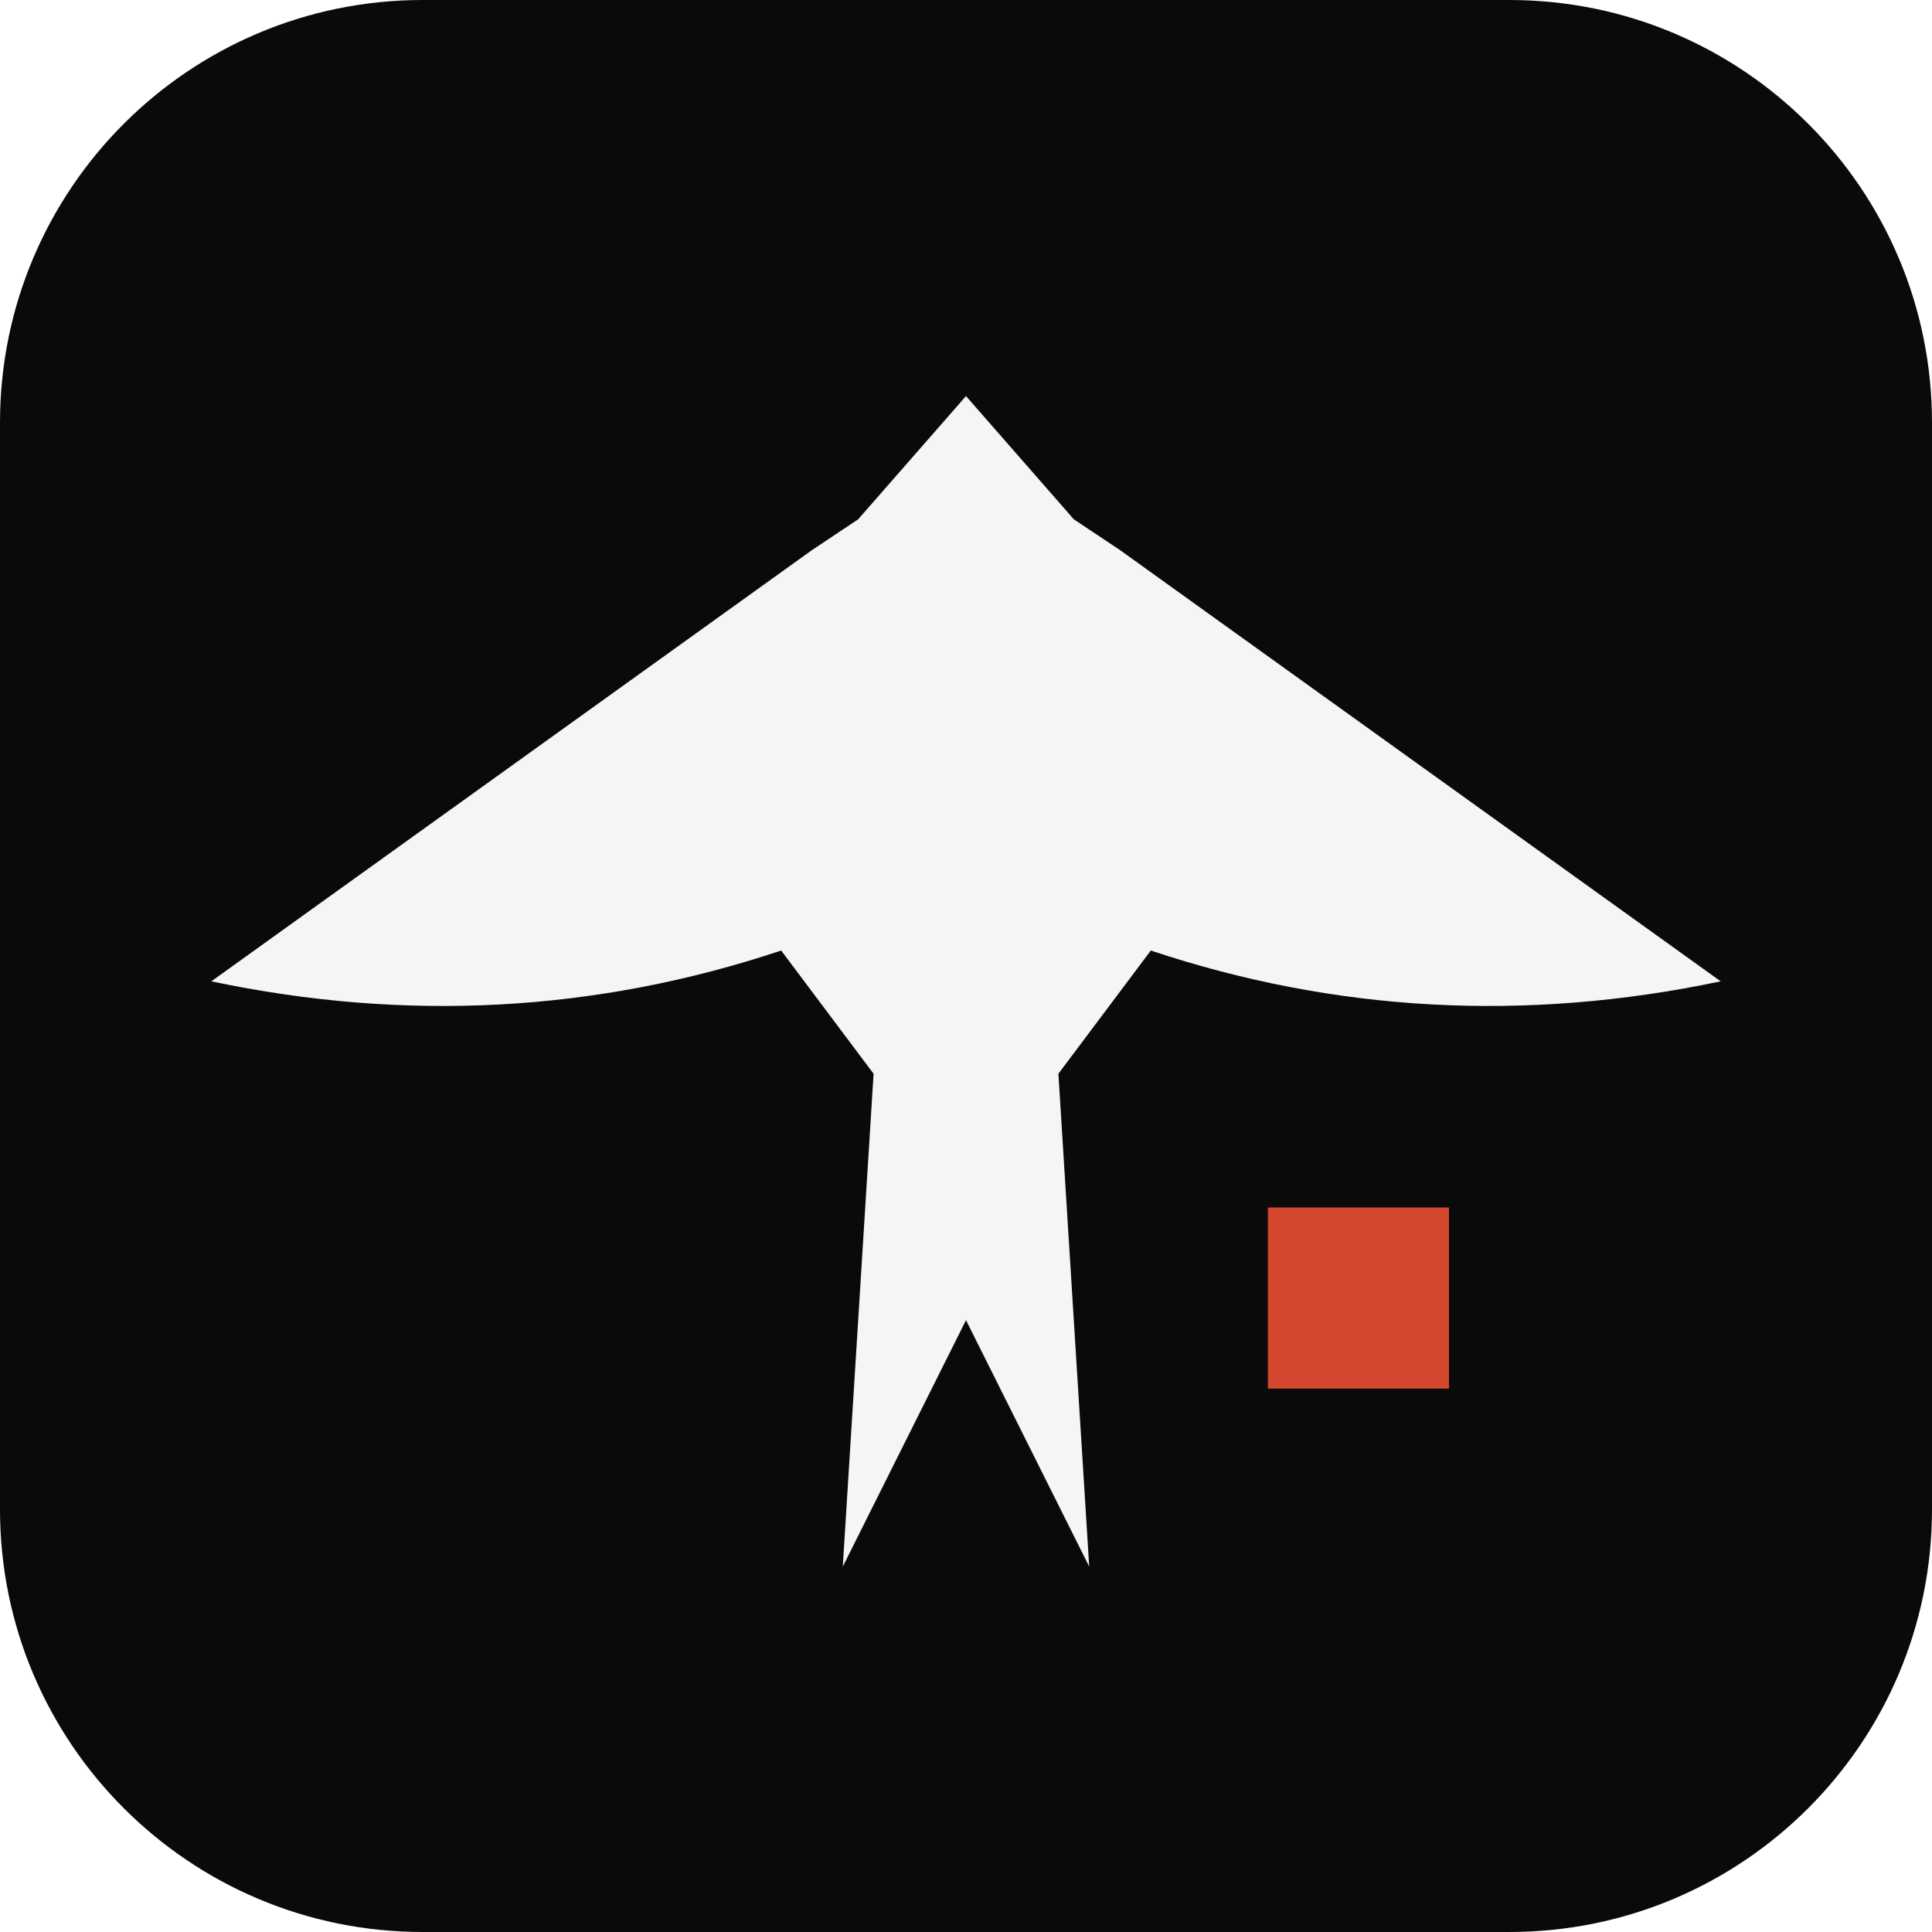
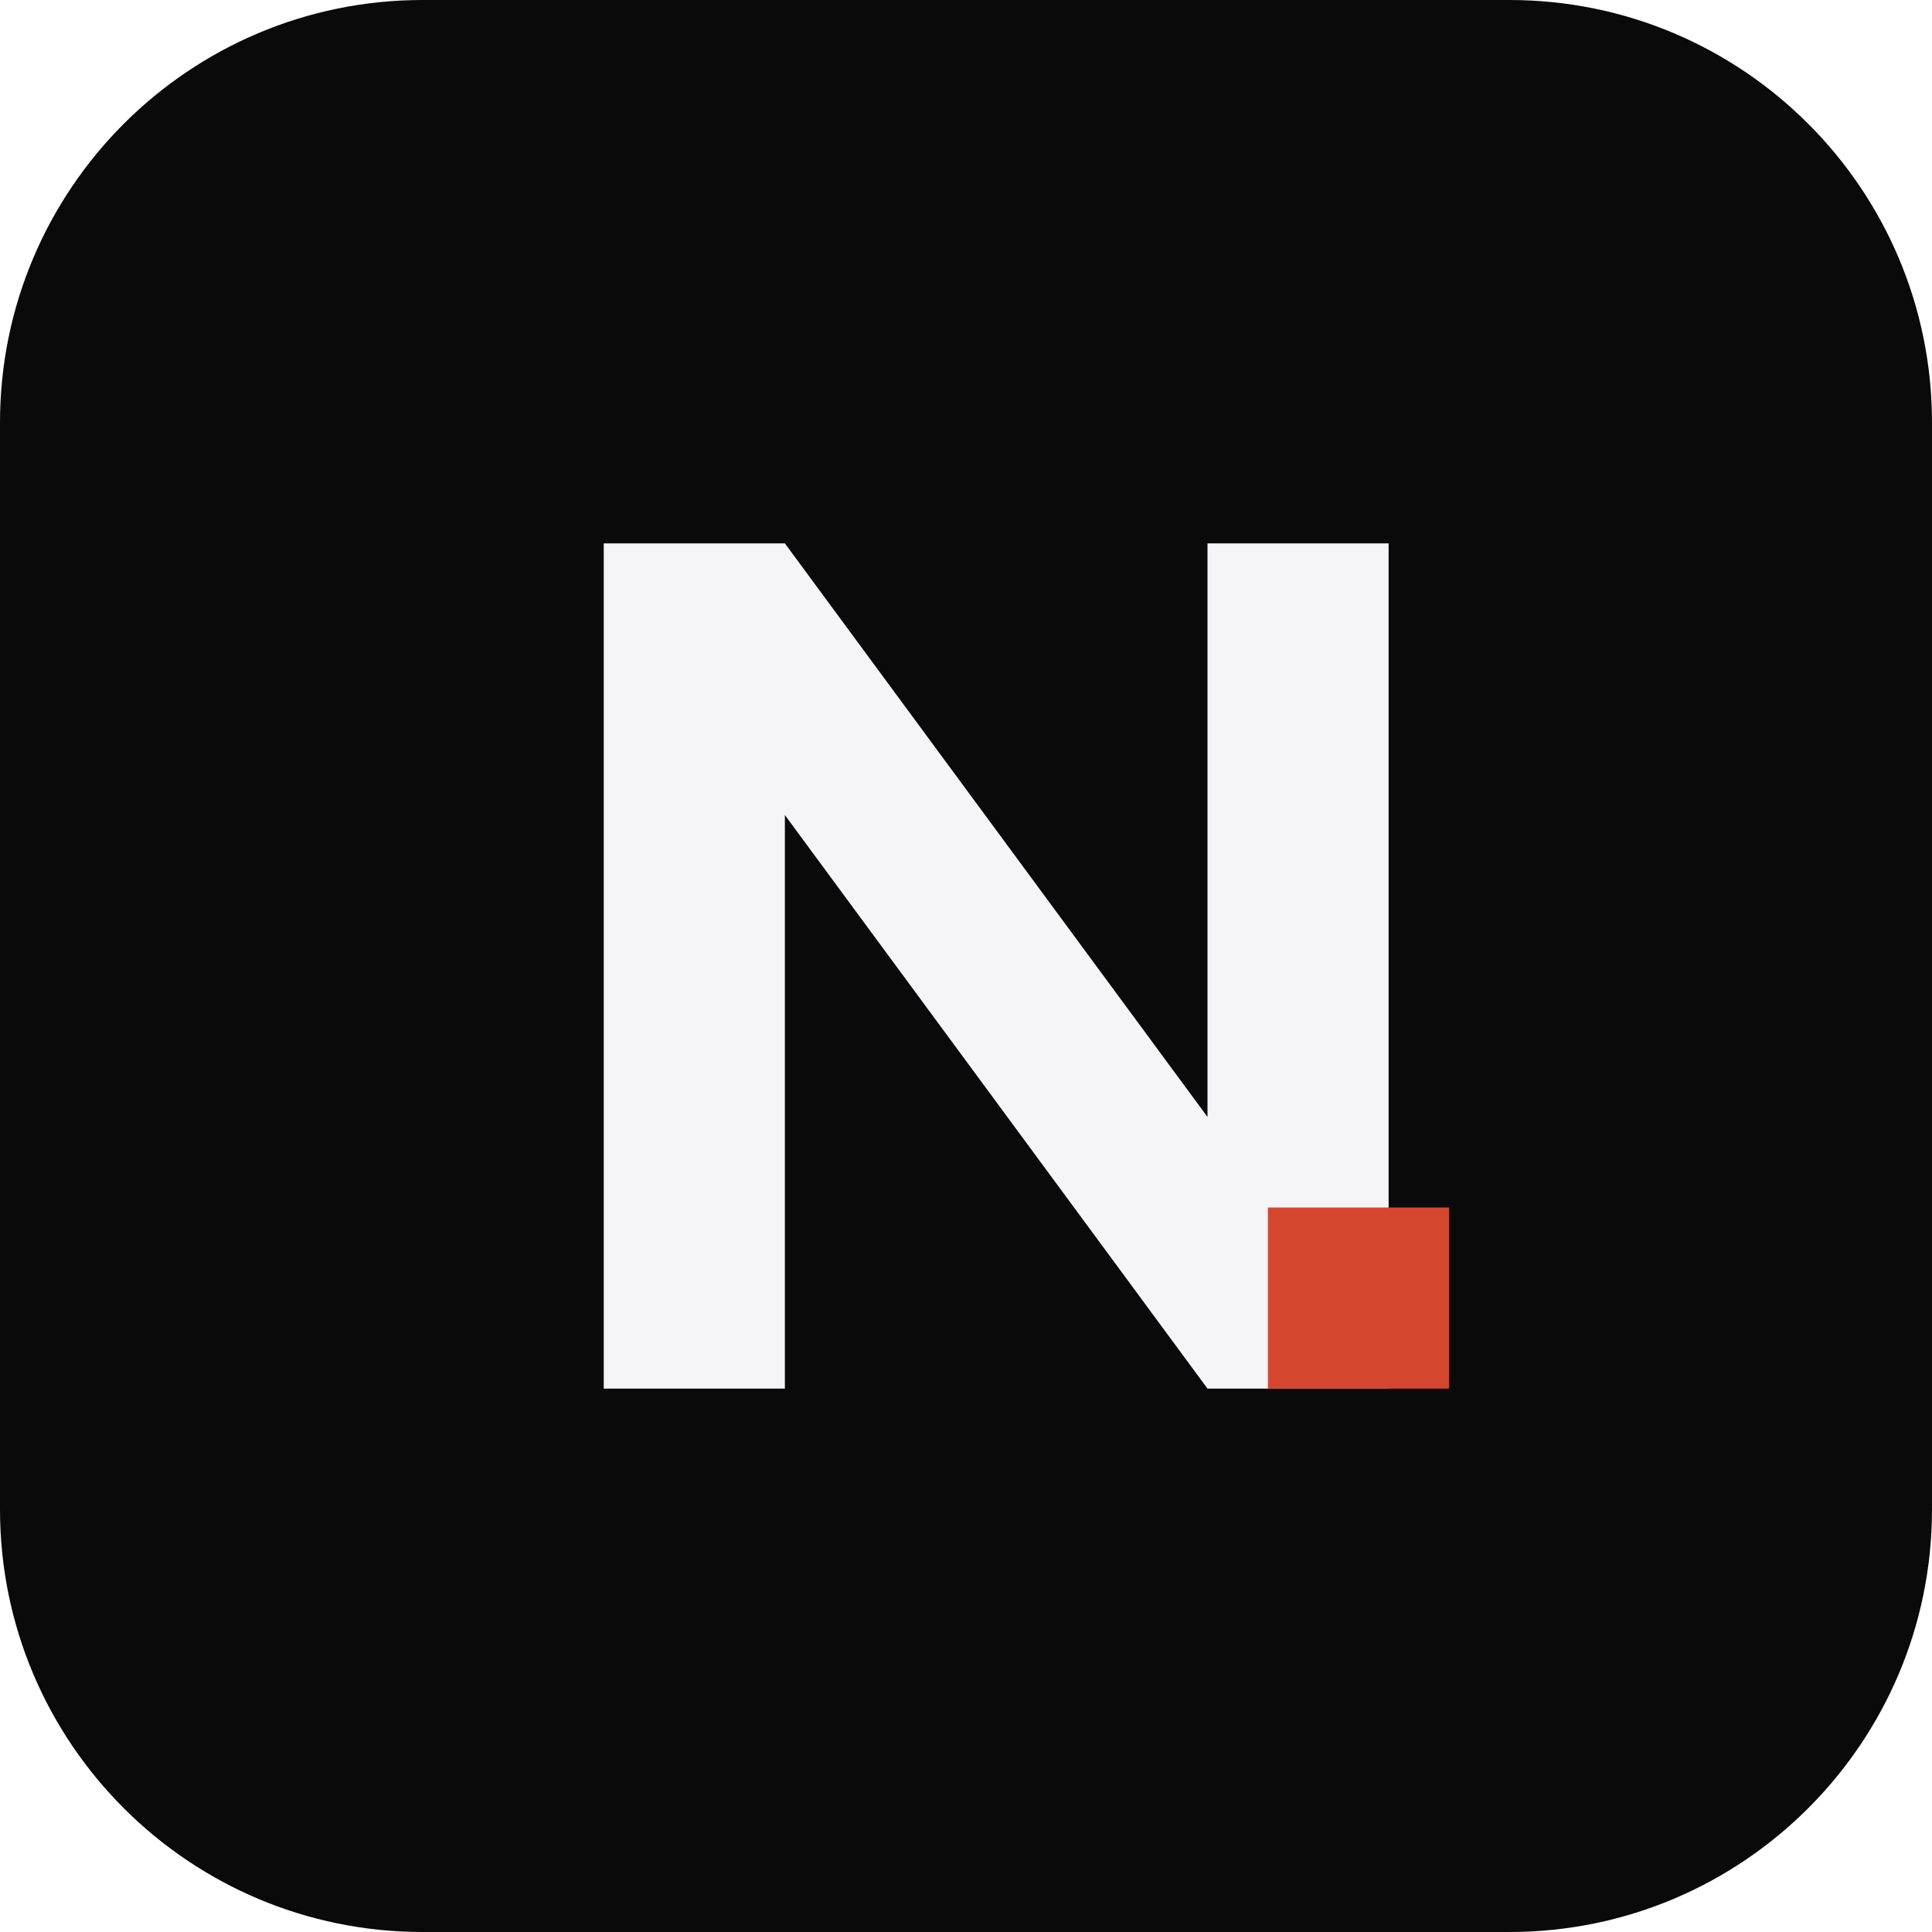
<svg xmlns="http://www.w3.org/2000/svg" viewBox="0 0 64 64">
  <rect width="64" height="64" rx="14" fill="#0a0a0a" />
-   <g transform="translate(7 12.1) scale(0.5102) translate(-1 -18)">
-     <path d="M50 20 L57 28 L60 30 L99 58 Q80 62 62 56 L56 64 L58 96 L50 80 L42 96 L44 64 L38 56 Q20 62 1 58 L40 30 L43 28 Z" fill="#f5f5f7" />
-   </g>
+   <path d="M20 46V18h6l14 19V18h6v28h-6L26 27v19h-6z" fill="#f5f5f7" />
  <rect x="42" y="40" width="6" height="6" fill="#d4472e" />
</svg>
